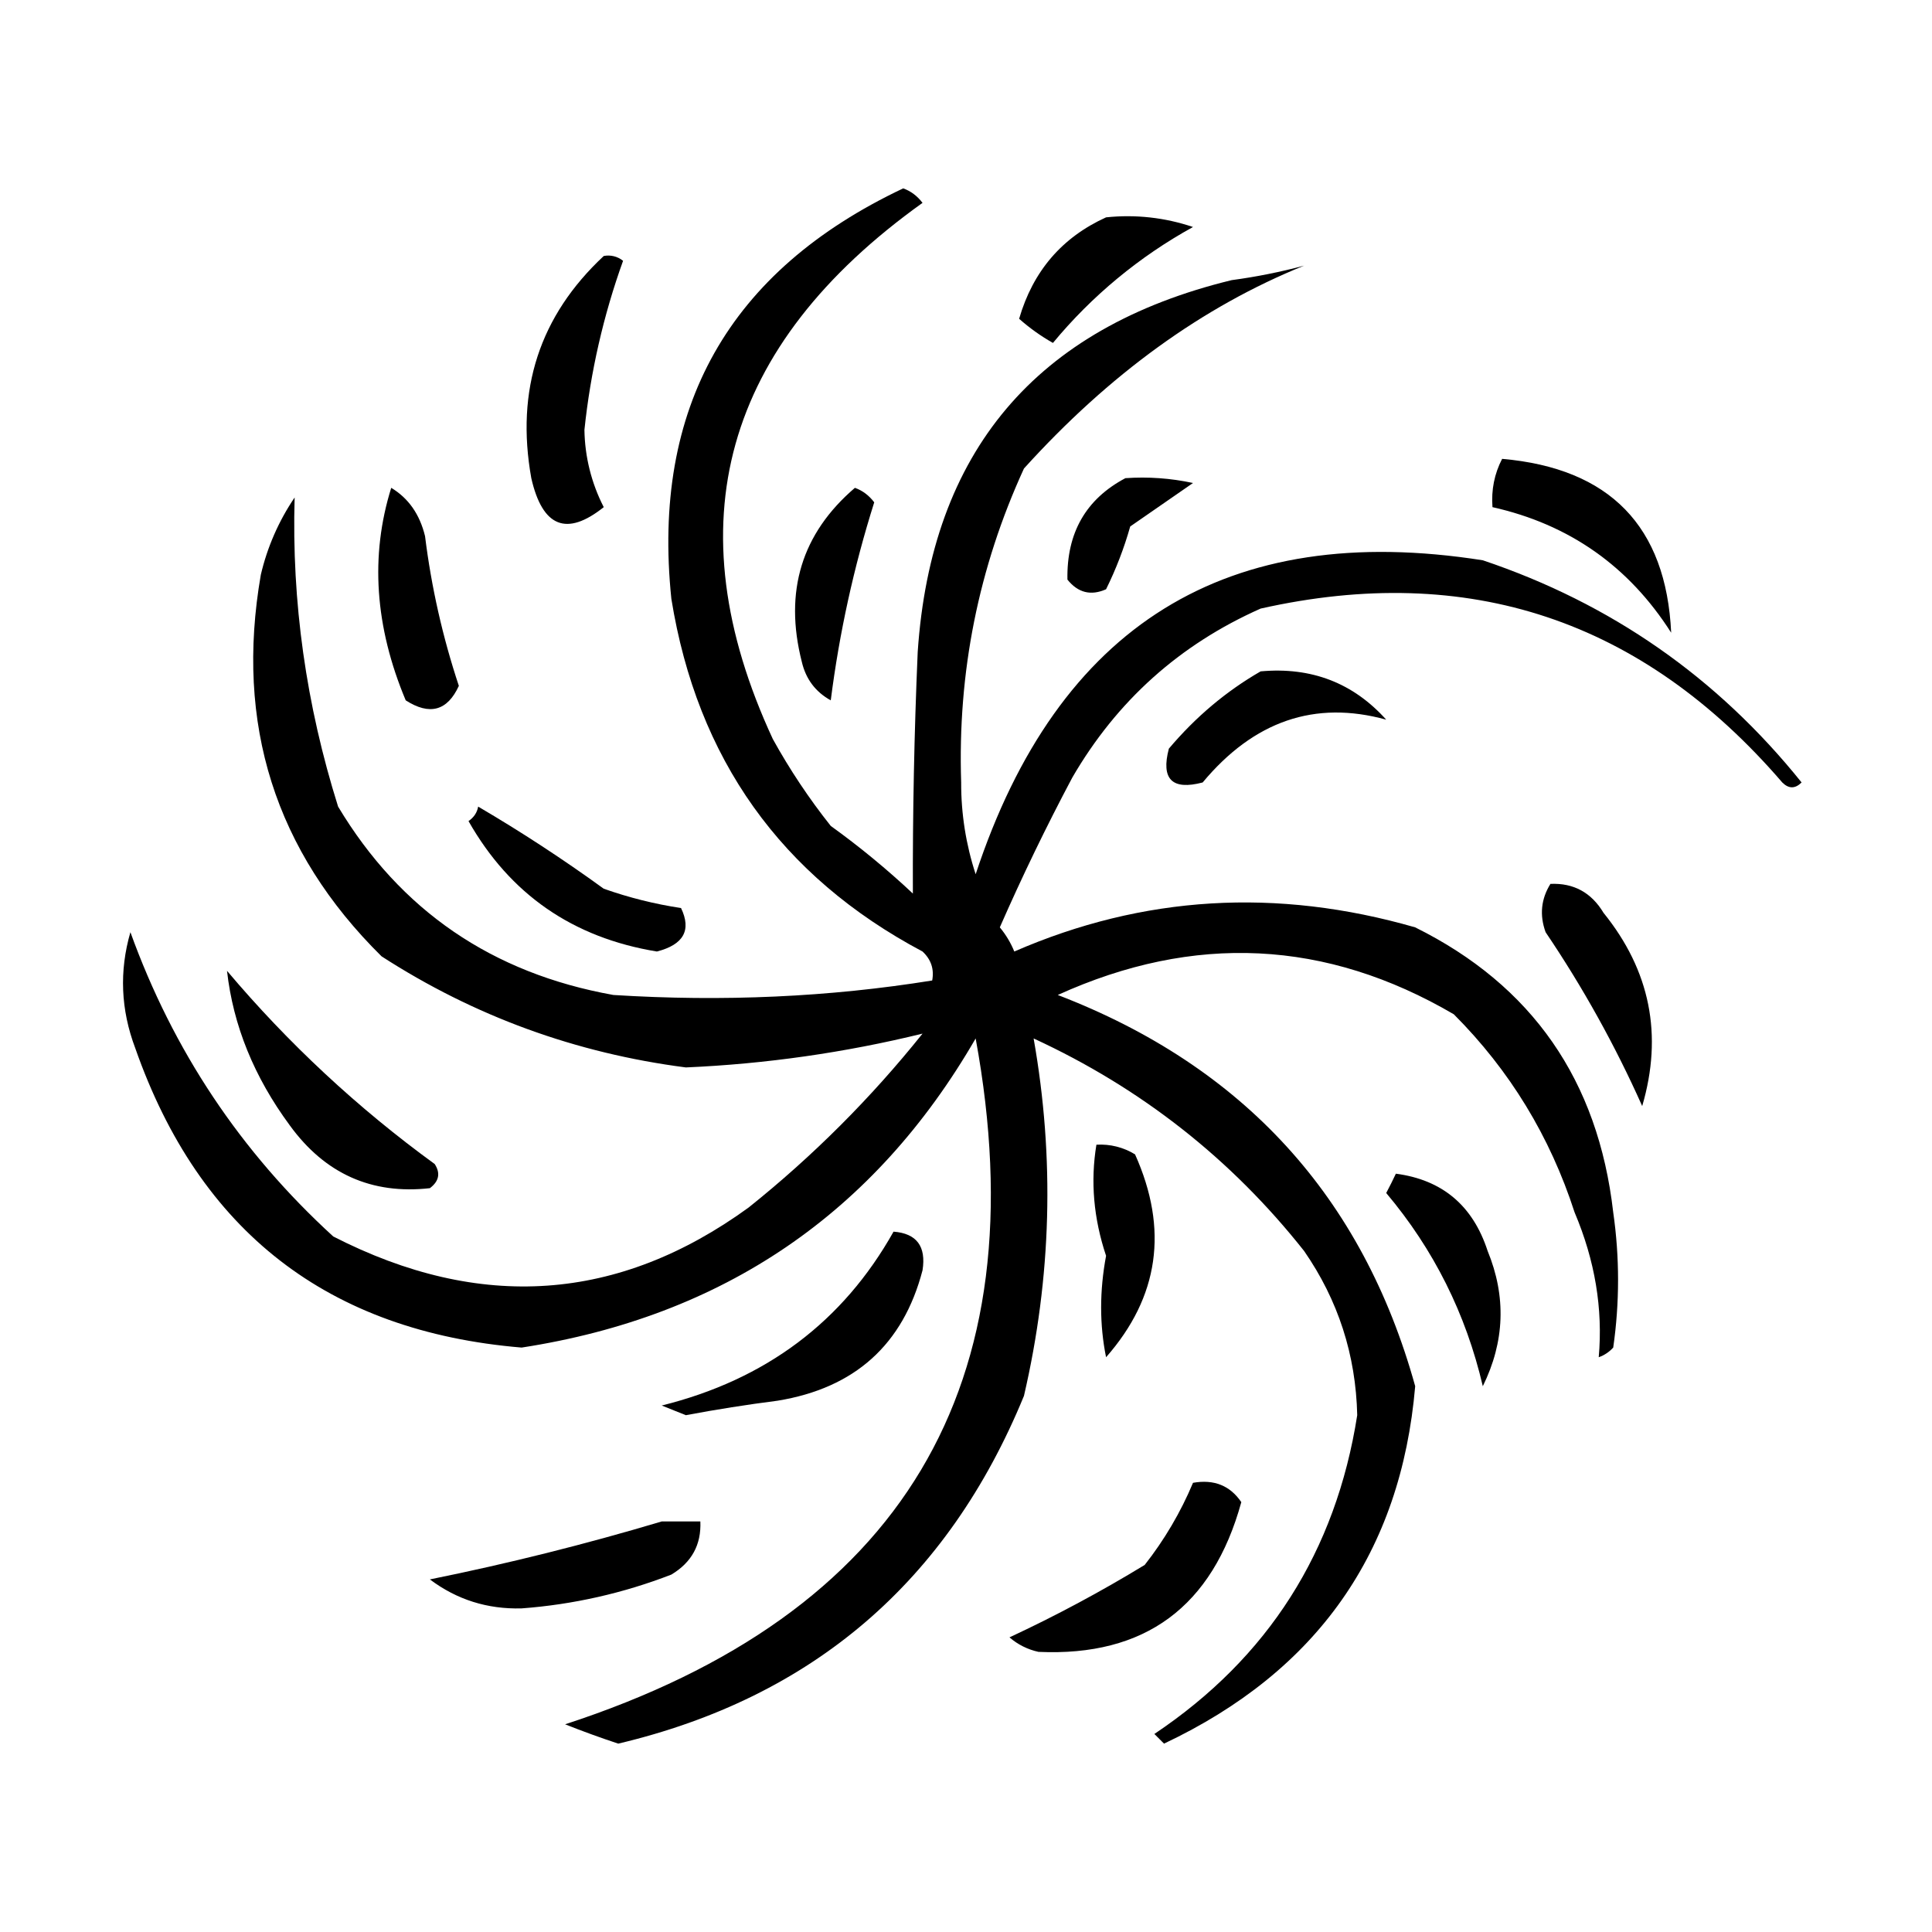
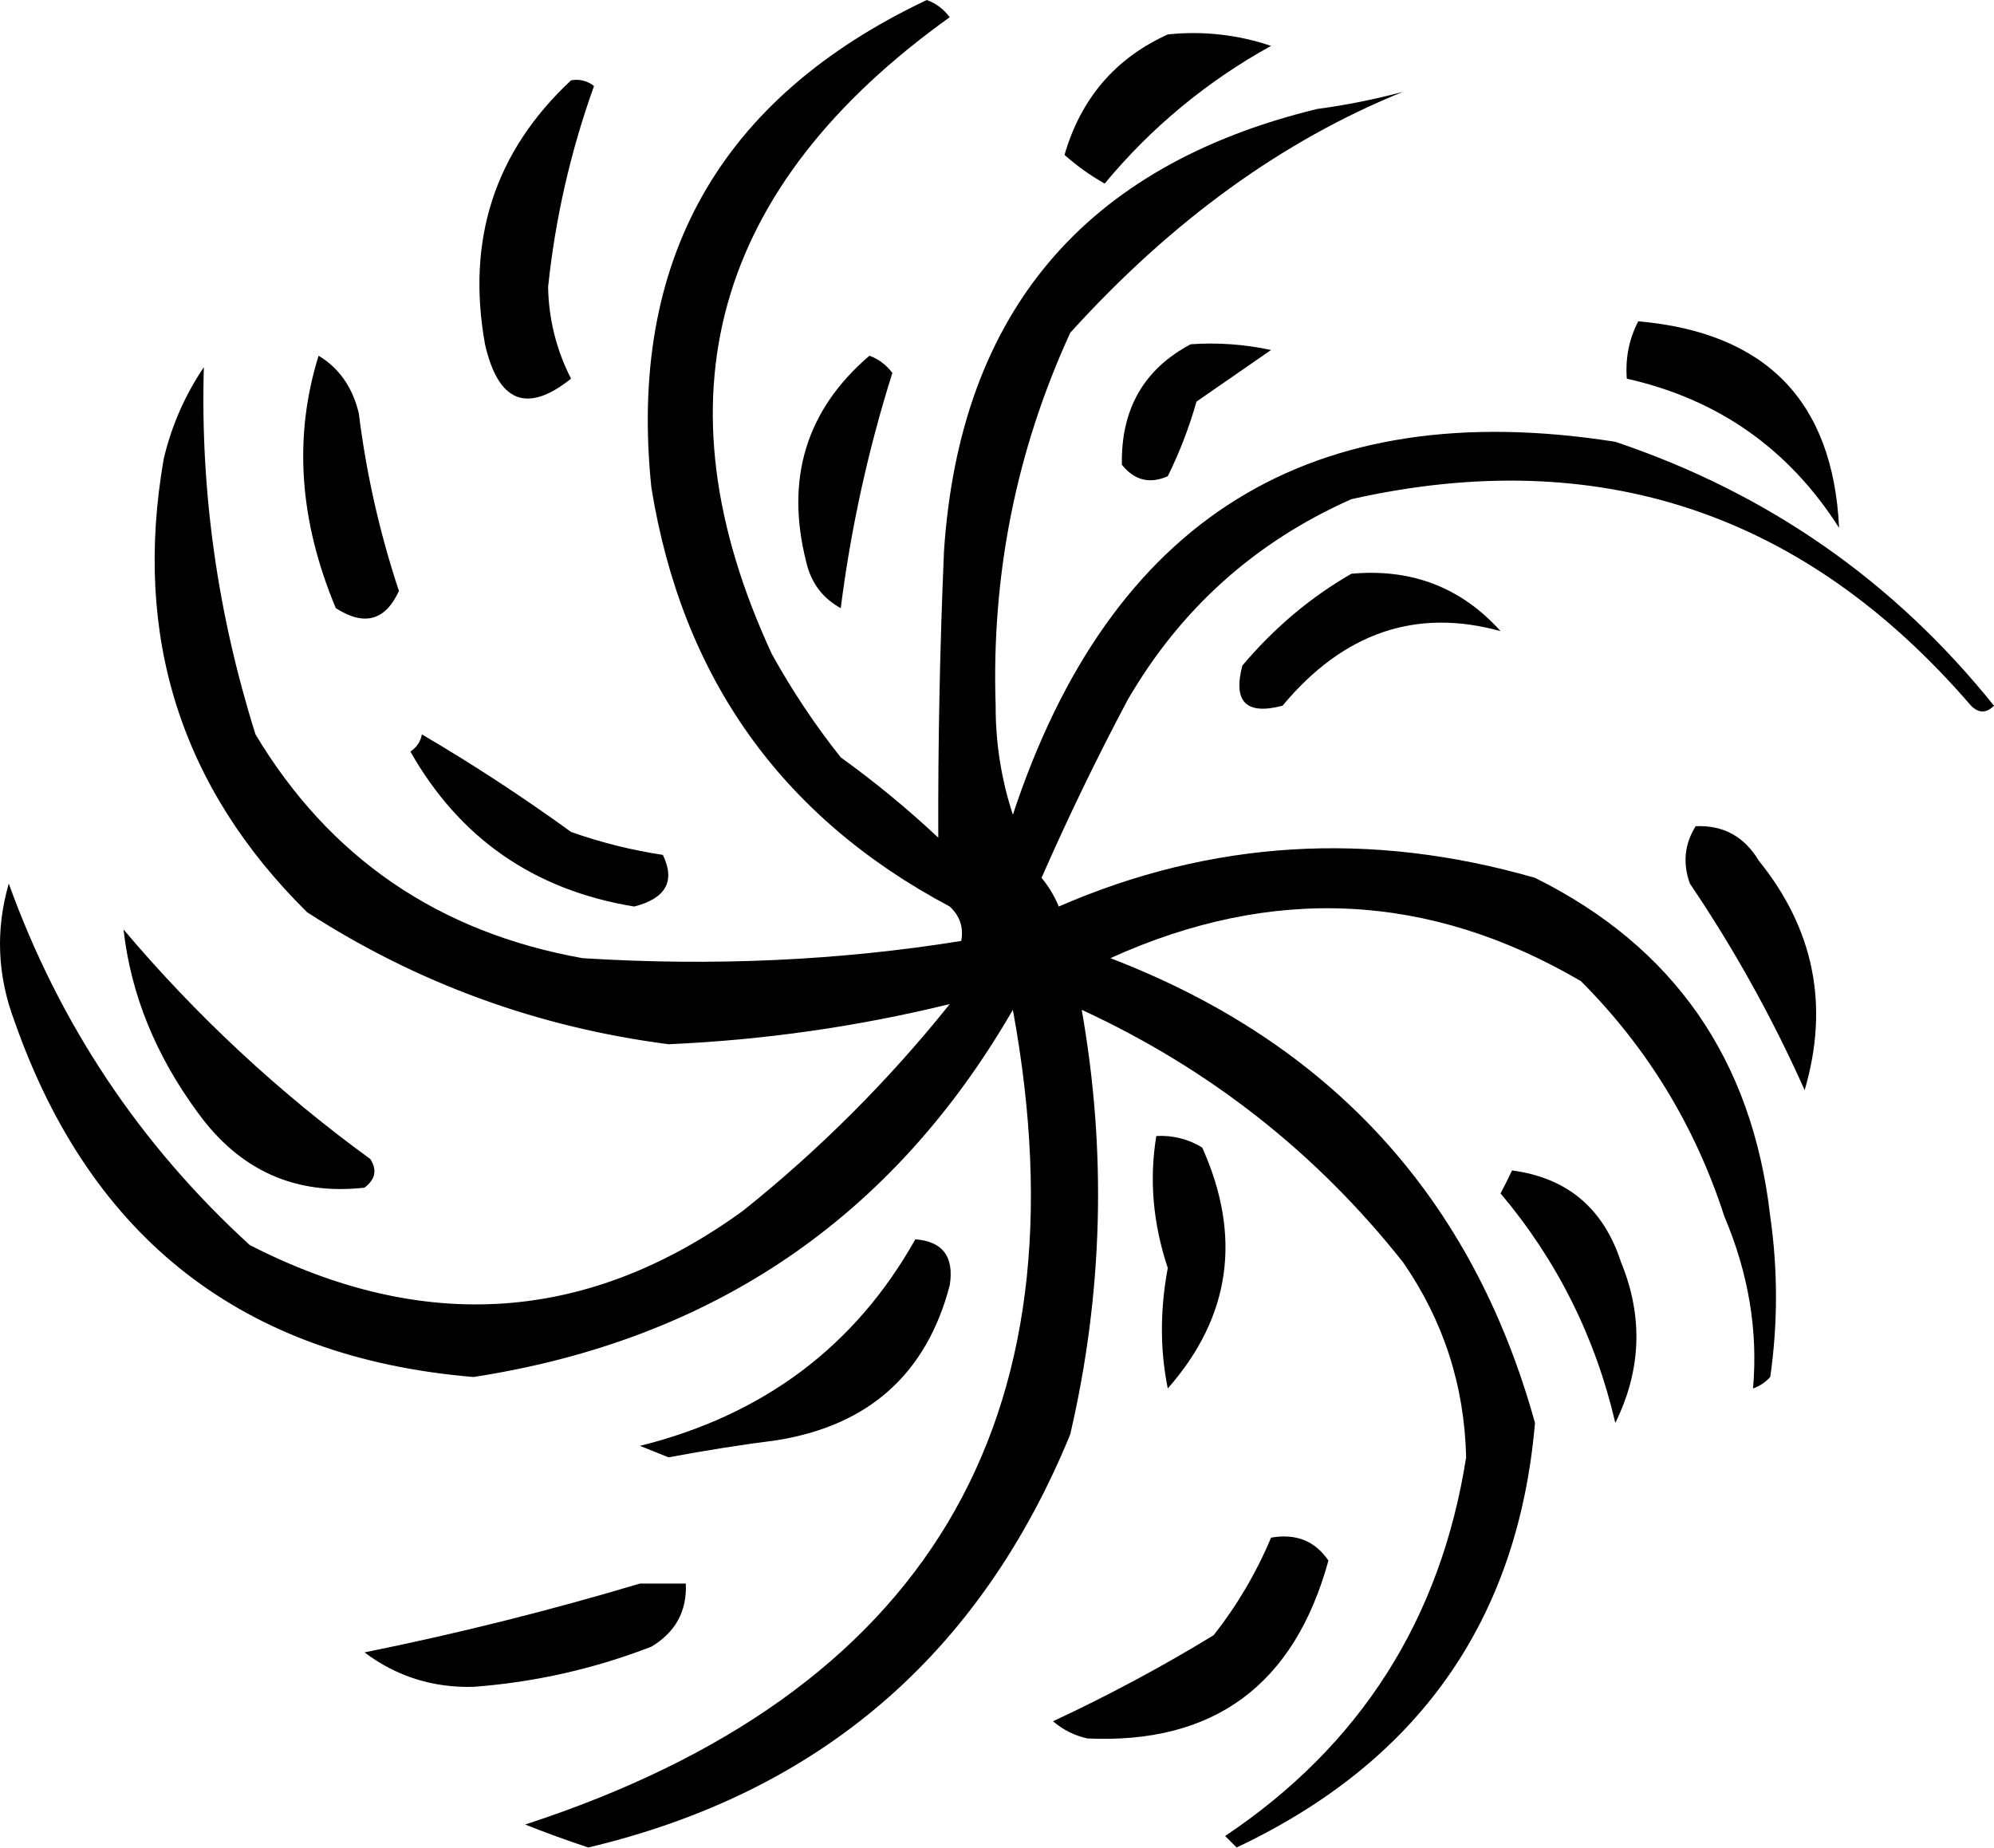
- <svg xmlns="http://www.w3.org/2000/svg" width="200" height="200">
-   <path d="M93.5 19.5q1.185.425 2 1.5Q64.54 43.155 80 76.5a65 65 0 0 0 6 9 85 85 0 0 1 8.5 7q-.043-12.357.5-25 2.086-31.095 32.5-38.5 3.804-.51 7.5-1.5-15.766 6.374-29 21-7.064 15.406-6.5 32.5a30.1 30.1 0 0 0 1.5 9.5q12.789-38.74 52.5-32.5 19.917 6.7 33 23-1 1-2 0-21.732-25.245-54-18-12.588 5.588-19.5 17.5a230 230 0 0 0-7.5 15.5 9.5 9.5 0 0 1 1.5 2.5q19.981-8.698 41.5-2.5 18.156 9.003 20.5 29.5a49.2 49.2 0 0 1 0 14 3.65 3.65 0 0 1-1.5 1q.668-7.529-2.5-15-3.82-11.802-12.5-20.5-19.833-11.606-41-2 28.835 11.073 37 40.5-2.207 25.762-26 37l-1-1q17.68-11.844 21-33-.214-9.365-5.5-17-11.307-14.293-28-22 3.284 18.547-1 37-11.843 28.853-42 36a100 100 0 0 1-5.5-2q52.398-17.096 42.5-71-15.707 27.17-47 32-30.01-2.504-40-31-2.249-5.96-.5-12 6.623 18.366 21 31.5 22.791 11.678 43-3a115 115 0 0 0 18-18 126 126 0 0 1-24.5 3.5Q53.885 108.29 39.5 99 22.973 82.68 27 59.5a24 24 0 0 1 3.5-8q-.474 16.184 4.5 32 9.675 16.136 28.5 19.5 17.028 1.072 33-1.5.329-1.762-1-3-21.984-11.675-26-36.5-3.084-29.687 24-42.5" />
-   <path d="M114.5 22.5a21.1 21.1 0 0 1 9 1 50.3 50.3 0 0 0-14.5 12 20.5 20.5 0 0 1-3.5-2.5q2.145-7.386 9-10.5M62.5 26.5a2.43 2.43 0 0 1 2 .5 74.6 74.6 0 0 0-4 17.5 18.1 18.1 0 0 0 2 8q-5.767 4.599-7.5-3-2.459-13.712 7.5-23M155.5 47.5q16.719 1.467 17.5 18-6.575-10.327-18.5-13-.201-2.687 1-5M116.5 49.5q3.535-.245 7 .5l-6.5 4.5a38 38 0 0 1-2.5 6.5q-2.36 1.048-4-1-.136-7.25 6-10.5M40.5 50.5q2.676 1.61 3.5 5A80.6 80.6 0 0 0 47.5 71q-1.78 3.885-5.5 1.5-4.797-11.445-1.5-22M88.5 50.5q1.185.424 2 1.5A117 117 0 0 0 86 72.5q-2.377-1.315-3-4-2.774-10.914 5.5-18M130.5 69.5q7.864-.717 13 5-11.044-3.055-19 6.5-4.75 1.25-3.5-3.5 4.158-4.925 9.5-8M49.5 83.5q6.676 3.915 13 8.5a43.4 43.4 0 0 0 8 2q1.651 3.438-2.5 4.5Q54.95 96.363 48.5 85q.835-.575 1-1.5M160.5 91.5q3.604-.16 5.5 3 7.24 8.96 4 20a118 118 0 0 0-10-18q-.96-2.648.5-5M23.5 100.5a122 122 0 0 0 21.5 20q.925 1.423-.5 2.5-9.037 1.012-14.5-6.5-5.55-7.526-6.5-16M113.5 118.5a6.85 6.85 0 0 1 4 1q5.223 11.64-3 21-1.022-5.038 0-10.5-1.94-5.808-1-11.5M144.5 121.5q7.208.948 9.5 8 2.907 7.08-.5 14-2.624-11.247-10-20 .544-1.025 1-2M92.5 127.5q3.585.277 3 4-3.015 11.54-15 13.5a164 164 0 0 0-9.5 1.5l-2.5-1q16.146-4.013 24-18M123.5 153.5q3.248-.576 5 2-4.471 16.254-21 15.5a6.8 6.8 0 0 1-3-1.5 142 142 0 0 0 14-7.5 36.7 36.7 0 0 0 5-8.5M68.5 157.5h4q.16 3.604-3 5.5a53.9 53.9 0 0 1-15.5 3.5q-5.315.144-9.5-3a272 272 0 0 0 24-6" />
+ <svg xmlns="http://www.w3.org/2000/svg" width="173.765" height="161">
+   <path d="M80.765 0q1.185.425 2 1.5-30.96 22.155-15.5 55.5a65 65 0 0 0 6 9 85 85 0 0 1 8.5 7q-.043-12.357.5-25 2.086-31.095 32.5-38.5 3.804-.51 7.5-1.5-15.766 6.374-29 21-7.064 15.406-6.5 32.5a30.1 30.1 0 0 0 1.5 9.5q12.79-38.74 52.5-32.5 19.917 6.7 33 23-1 1-2 0-21.732-25.245-54-18-12.588 5.588-19.5 17.5a230 230 0 0 0-7.5 15.5 9.5 9.5 0 0 1 1.5 2.5q19.981-8.698 41.5-2.5 18.156 9.003 20.5 29.5a49.2 49.2 0 0 1 0 14 3.65 3.65 0 0 1-1.5 1q.668-7.529-2.5-15-3.82-11.802-12.5-20.5-19.833-11.606-41-2 28.835 11.073 37 40.5-2.207 25.762-26 37l-1-1q17.68-11.844 21-33-.214-9.365-5.5-17-11.307-14.293-28-22 3.284 18.547-1 37-11.843 28.853-42 36a100 100 0 0 1-5.5-2q52.398-17.096 42.5-71-15.707 27.17-47 32-30.01-2.504-40-31-2.249-5.96-.5-12 6.623 18.366 21 31.5 22.791 11.678 43-3a115 115 0 0 0 18-18 126 126 0 0 1-24.5 3.5q-17.115-2.21-31.5-11.5-16.527-16.32-12.5-39.5a24 24 0 0 1 3.5-8q-.474 16.184 4.5 32 9.675 16.136 28.5 19.5 17.028 1.072 33-1.5.33-1.762-1-3-21.984-11.675-26-36.5-3.084-29.687 24-42.5" />
+   <path d="M101.765 3a21.1 21.1 0 0 1 9 1 50.3 50.3 0 0 0-14.5 12 20.5 20.5 0 0 1-3.5-2.5q2.145-7.386 9-10.5m-52 4a2.43 2.43 0 0 1 2 .5 74.6 74.6 0 0 0-4 17.5 18.1 18.1 0 0 0 2 8q-5.767 4.599-7.5-3-2.459-13.712 7.5-23m93 21q16.72 1.467 17.5 18-6.575-10.327-18.5-13-.2-2.687 1-5m-39 2q3.535-.245 7 .5l-6.5 4.5a38 38 0 0 1-2.5 6.5q-2.36 1.048-4-1-.136-7.25 6-10.5m-76 1q2.676 1.61 3.5 5a80.6 80.6 0 0 0 3.5 15.5q-1.78 3.885-5.5 1.5-4.797-11.445-1.5-22m48 0q1.185.424 2 1.5a117 117 0 0 0-4.5 20.5q-2.377-1.315-3-4-2.774-10.914 5.5-18m42 19q7.864-.717 13 5-11.044-3.055-19 6.5-4.75 1.25-3.5-3.5 4.158-4.925 9.5-8m-81 14q6.676 3.915 13 8.5a43.4 43.4 0 0 0 8 2q1.651 3.438-2.5 4.5-13.05-2.137-19.5-13.5.835-.575 1-1.5m111 8q3.604-.16 5.5 3 7.24 8.96 4 20a118 118 0 0 0-10-18q-.96-2.648.5-5m-137 9a122 122 0 0 0 21.5 20q.925 1.423-.5 2.5-9.037 1.012-14.5-6.5-5.55-7.526-6.5-16m90 18a6.85 6.85 0 0 1 4 1q5.223 11.64-3 21-1.022-5.038 0-10.5-1.94-5.808-1-11.5m31 3q7.208.948 9.5 8 2.907 7.08-.5 14-2.624-11.247-10-20 .544-1.025 1-2m-52 6q3.585.277 3 4-3.015 11.54-15 13.5a164 164 0 0 0-9.5 1.5l-2.5-1q16.146-4.013 24-18m31 26q3.248-.576 5 2-4.47 16.254-21 15.5a6.8 6.8 0 0 1-3-1.5 142 142 0 0 0 14-7.5 36.7 36.7 0 0 0 5-8.5m-55 4h4q.16 3.604-3 5.5a53.9 53.9 0 0 1-15.5 3.5q-5.315.144-9.5-3a272 272 0 0 0 24-6" />
</svg>
